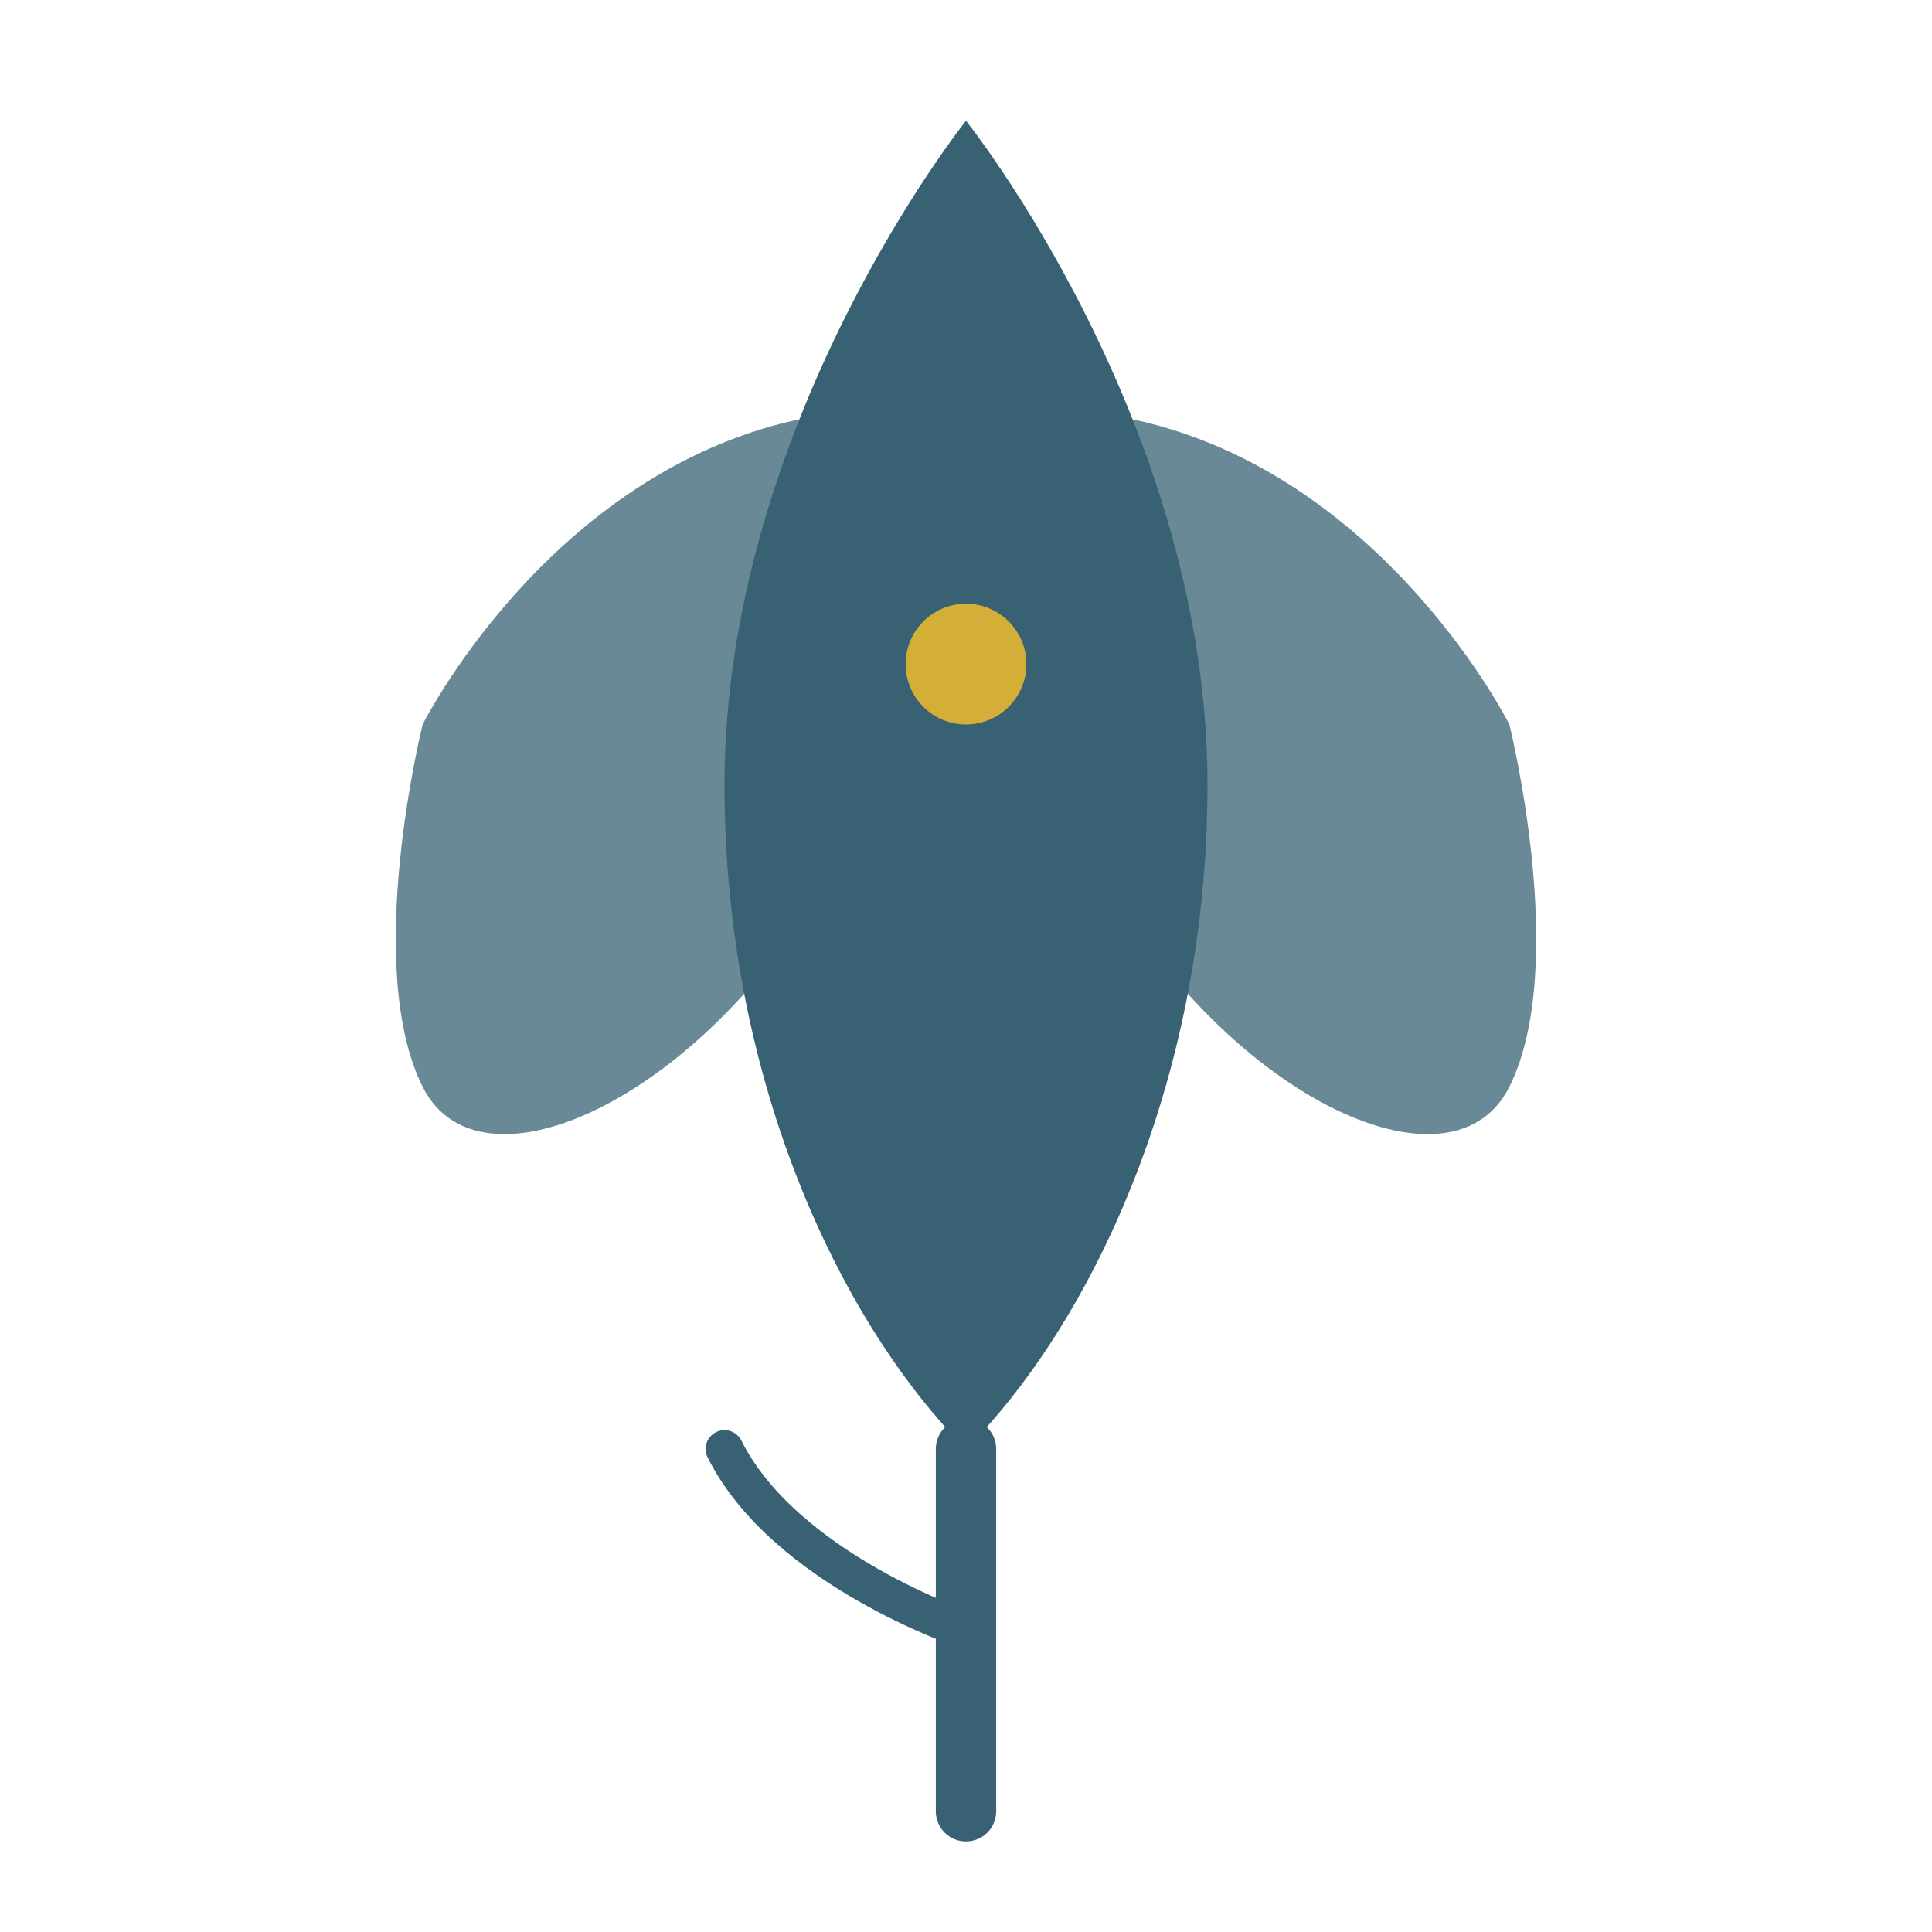
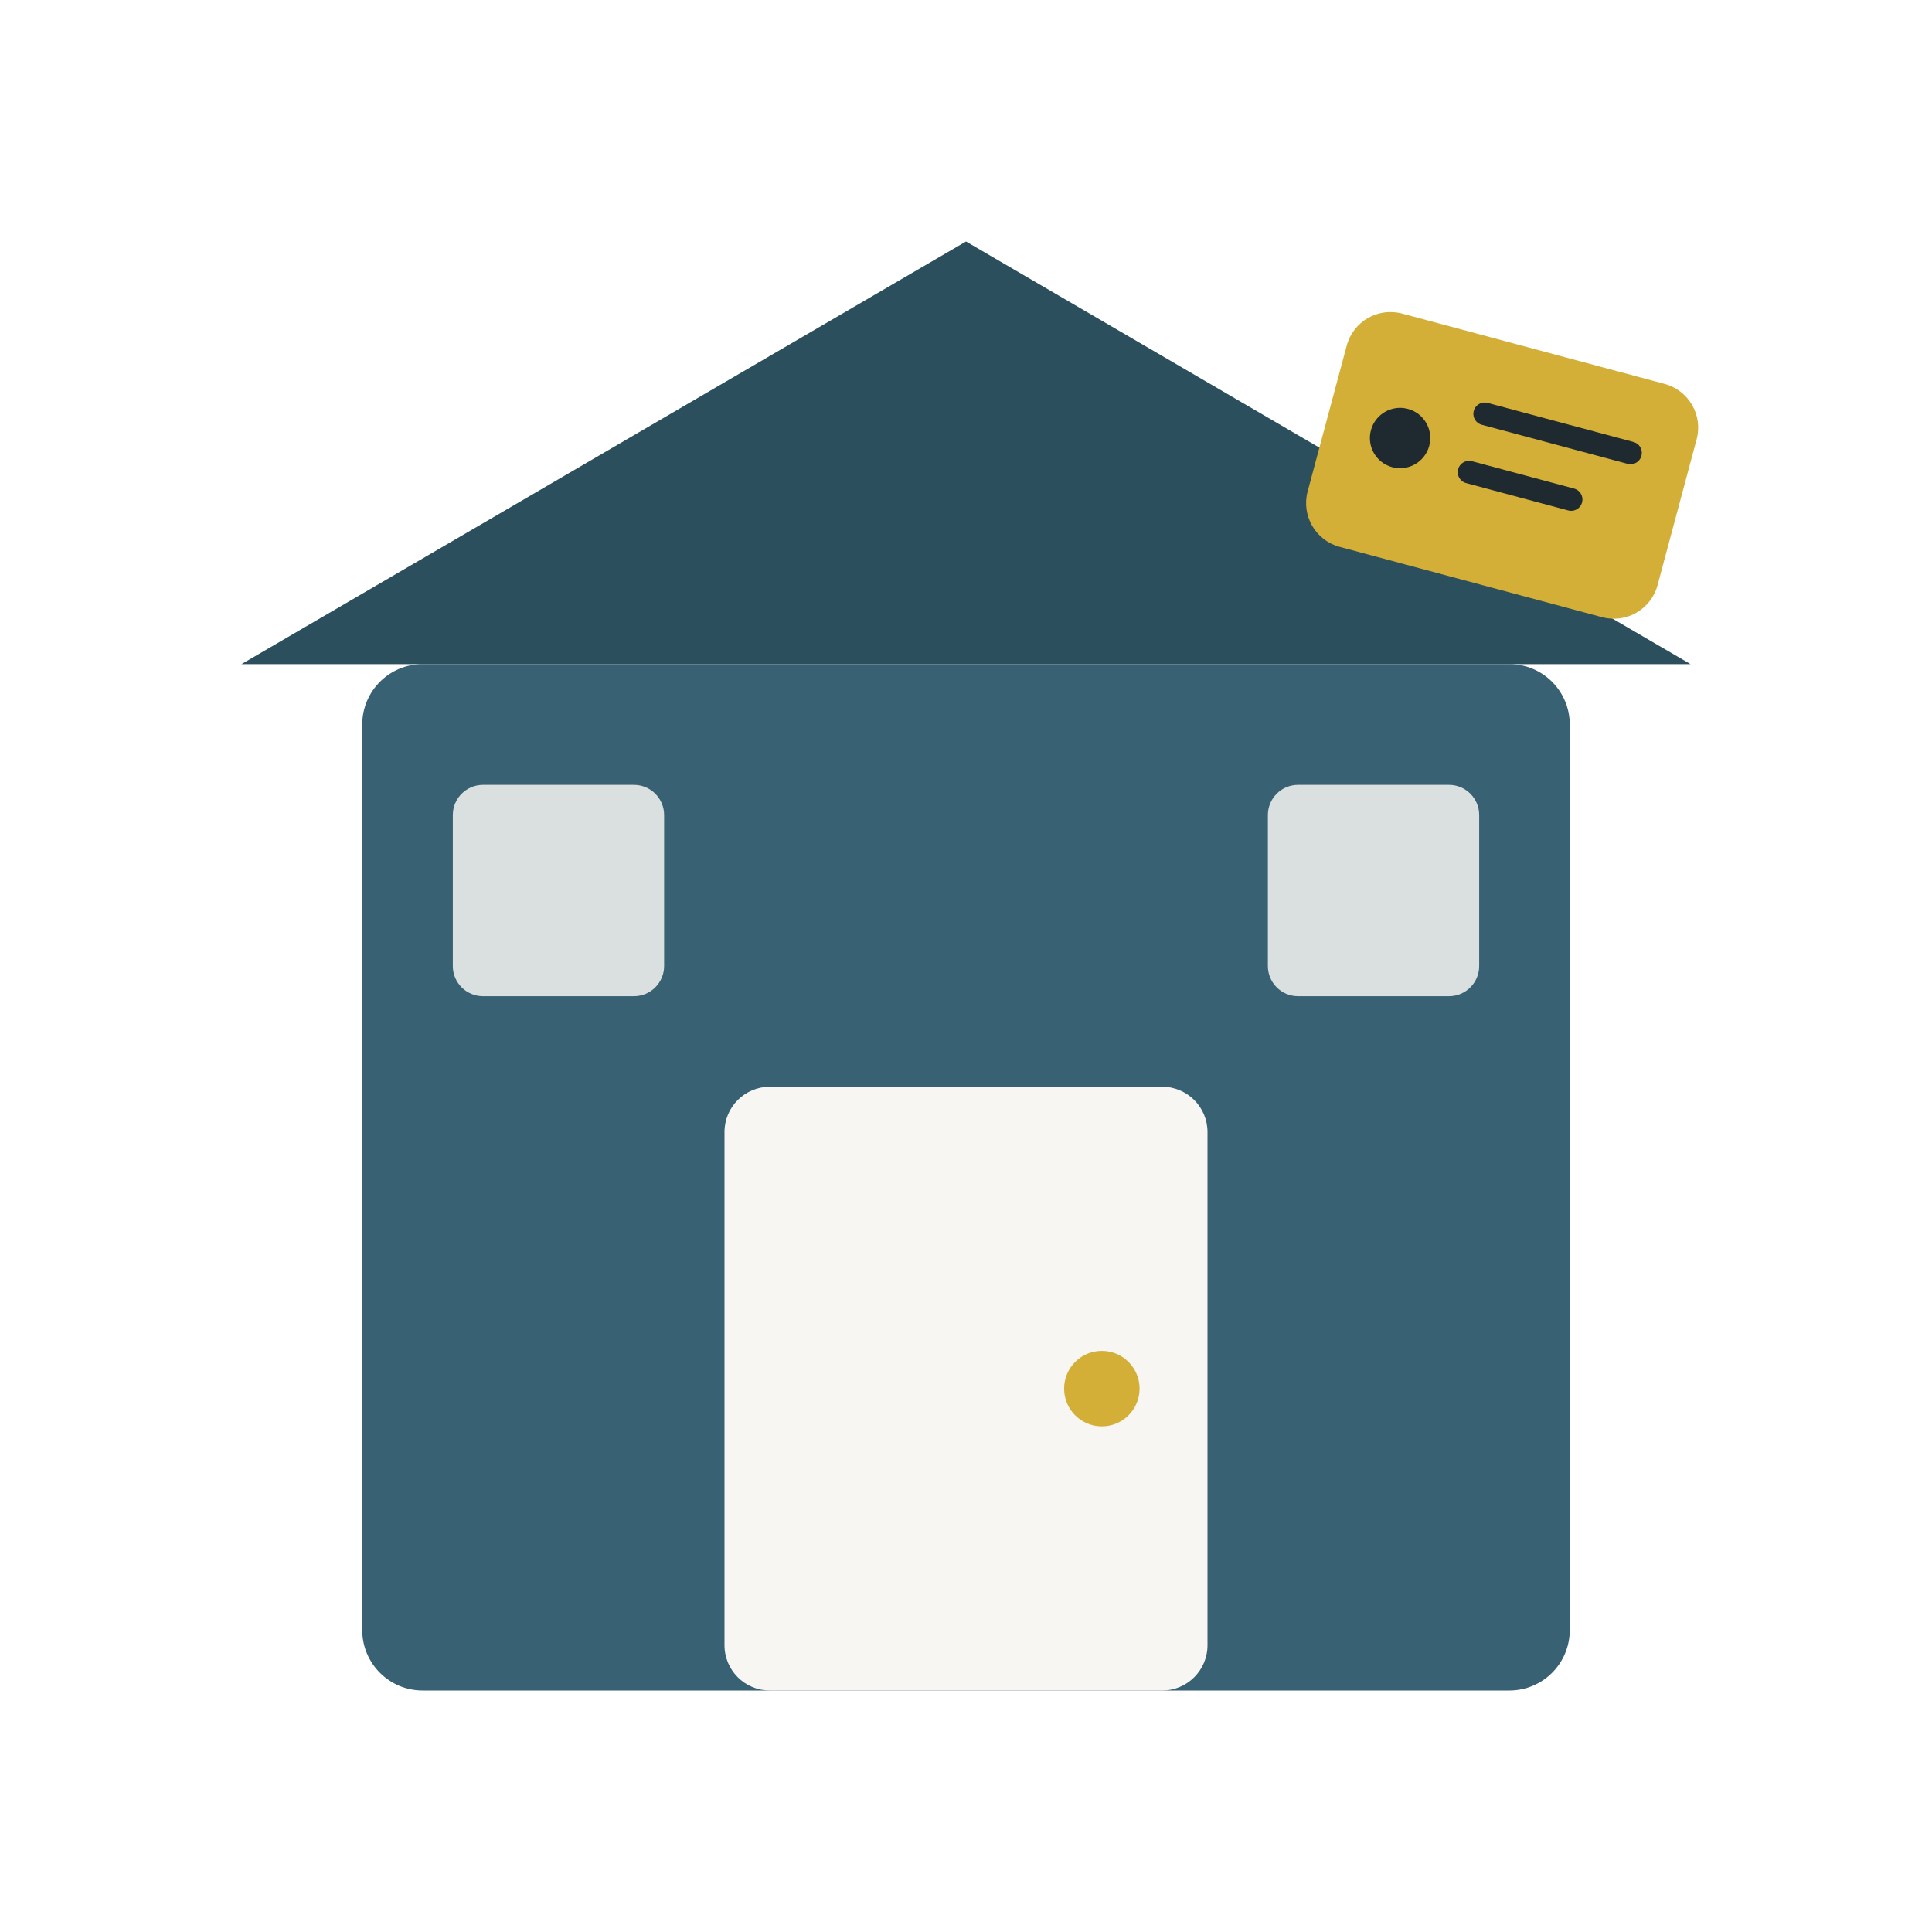
<svg xmlns="http://www.w3.org/2000/svg" viewBox="0 0 128 128">
-   <path d="M64 8C64 8 48 28 48 52C48 72 56 88 64 96C72 88 80 72 80 52C80 28 64 8 64 8Z" fill="#386174" />
-   <path d="M28 48C28 48 36 32 52 28C64 25 64 40 56 56C48 72 32 80 28 72C24 64 28 48 28 48Z" fill="#386174" opacity="0.75" />
-   <path d="M100 48C100 48 92 32 76 28C64 25 64 40 72 56C80 72 96 80 100 72C104 64 100 48 100 48Z" fill="#386174" opacity="0.75" />
-   <path d="M64 96L64 120" stroke="#386174" stroke-width="4" stroke-linecap="round" />
-   <path d="M64 108C64 108 52 104 48 96" stroke="#386174" stroke-width="2.5" stroke-linecap="round" fill="none" />
-   <circle cx="64" cy="44" r="4" fill="#D4AF37" />
+   <rect x="24" y="44" width="80" height="68" rx="4" fill="#386174" />
+   <path d="M16 44L64 16L112 44Z" fill="#2C4F5E" />
+   <rect x="48" y="72" width="32" height="40" rx="3" fill="#F7F6F3" />
+   <circle cx="73" cy="92" r="2.5" fill="#D4AF37" />
+   <rect x="30" y="52" width="14" height="14" rx="2" fill="#F7F6F3" opacity="0.85" />
+   <rect x="84" y="52" width="14" height="14" rx="2" fill="#F7F6F3" opacity="0.85" />
+   <g transform="translate(90, 20) rotate(15)">
+     <rect x="0" y="0" width="24" height="16" rx="3" fill="#D4AF37" />
+     <circle cx="5" cy="8" r="2" fill="#1E2A30" />
+     <line x1="10" y1="5" x2="20" y2="5" stroke="#1E2A30" stroke-width="1.5" stroke-linecap="round" />
+     <line x1="10" y1="9" x2="17" y2="9" stroke="#1E2A30" stroke-width="1.5" stroke-linecap="round" />
+   </g>
</svg>
